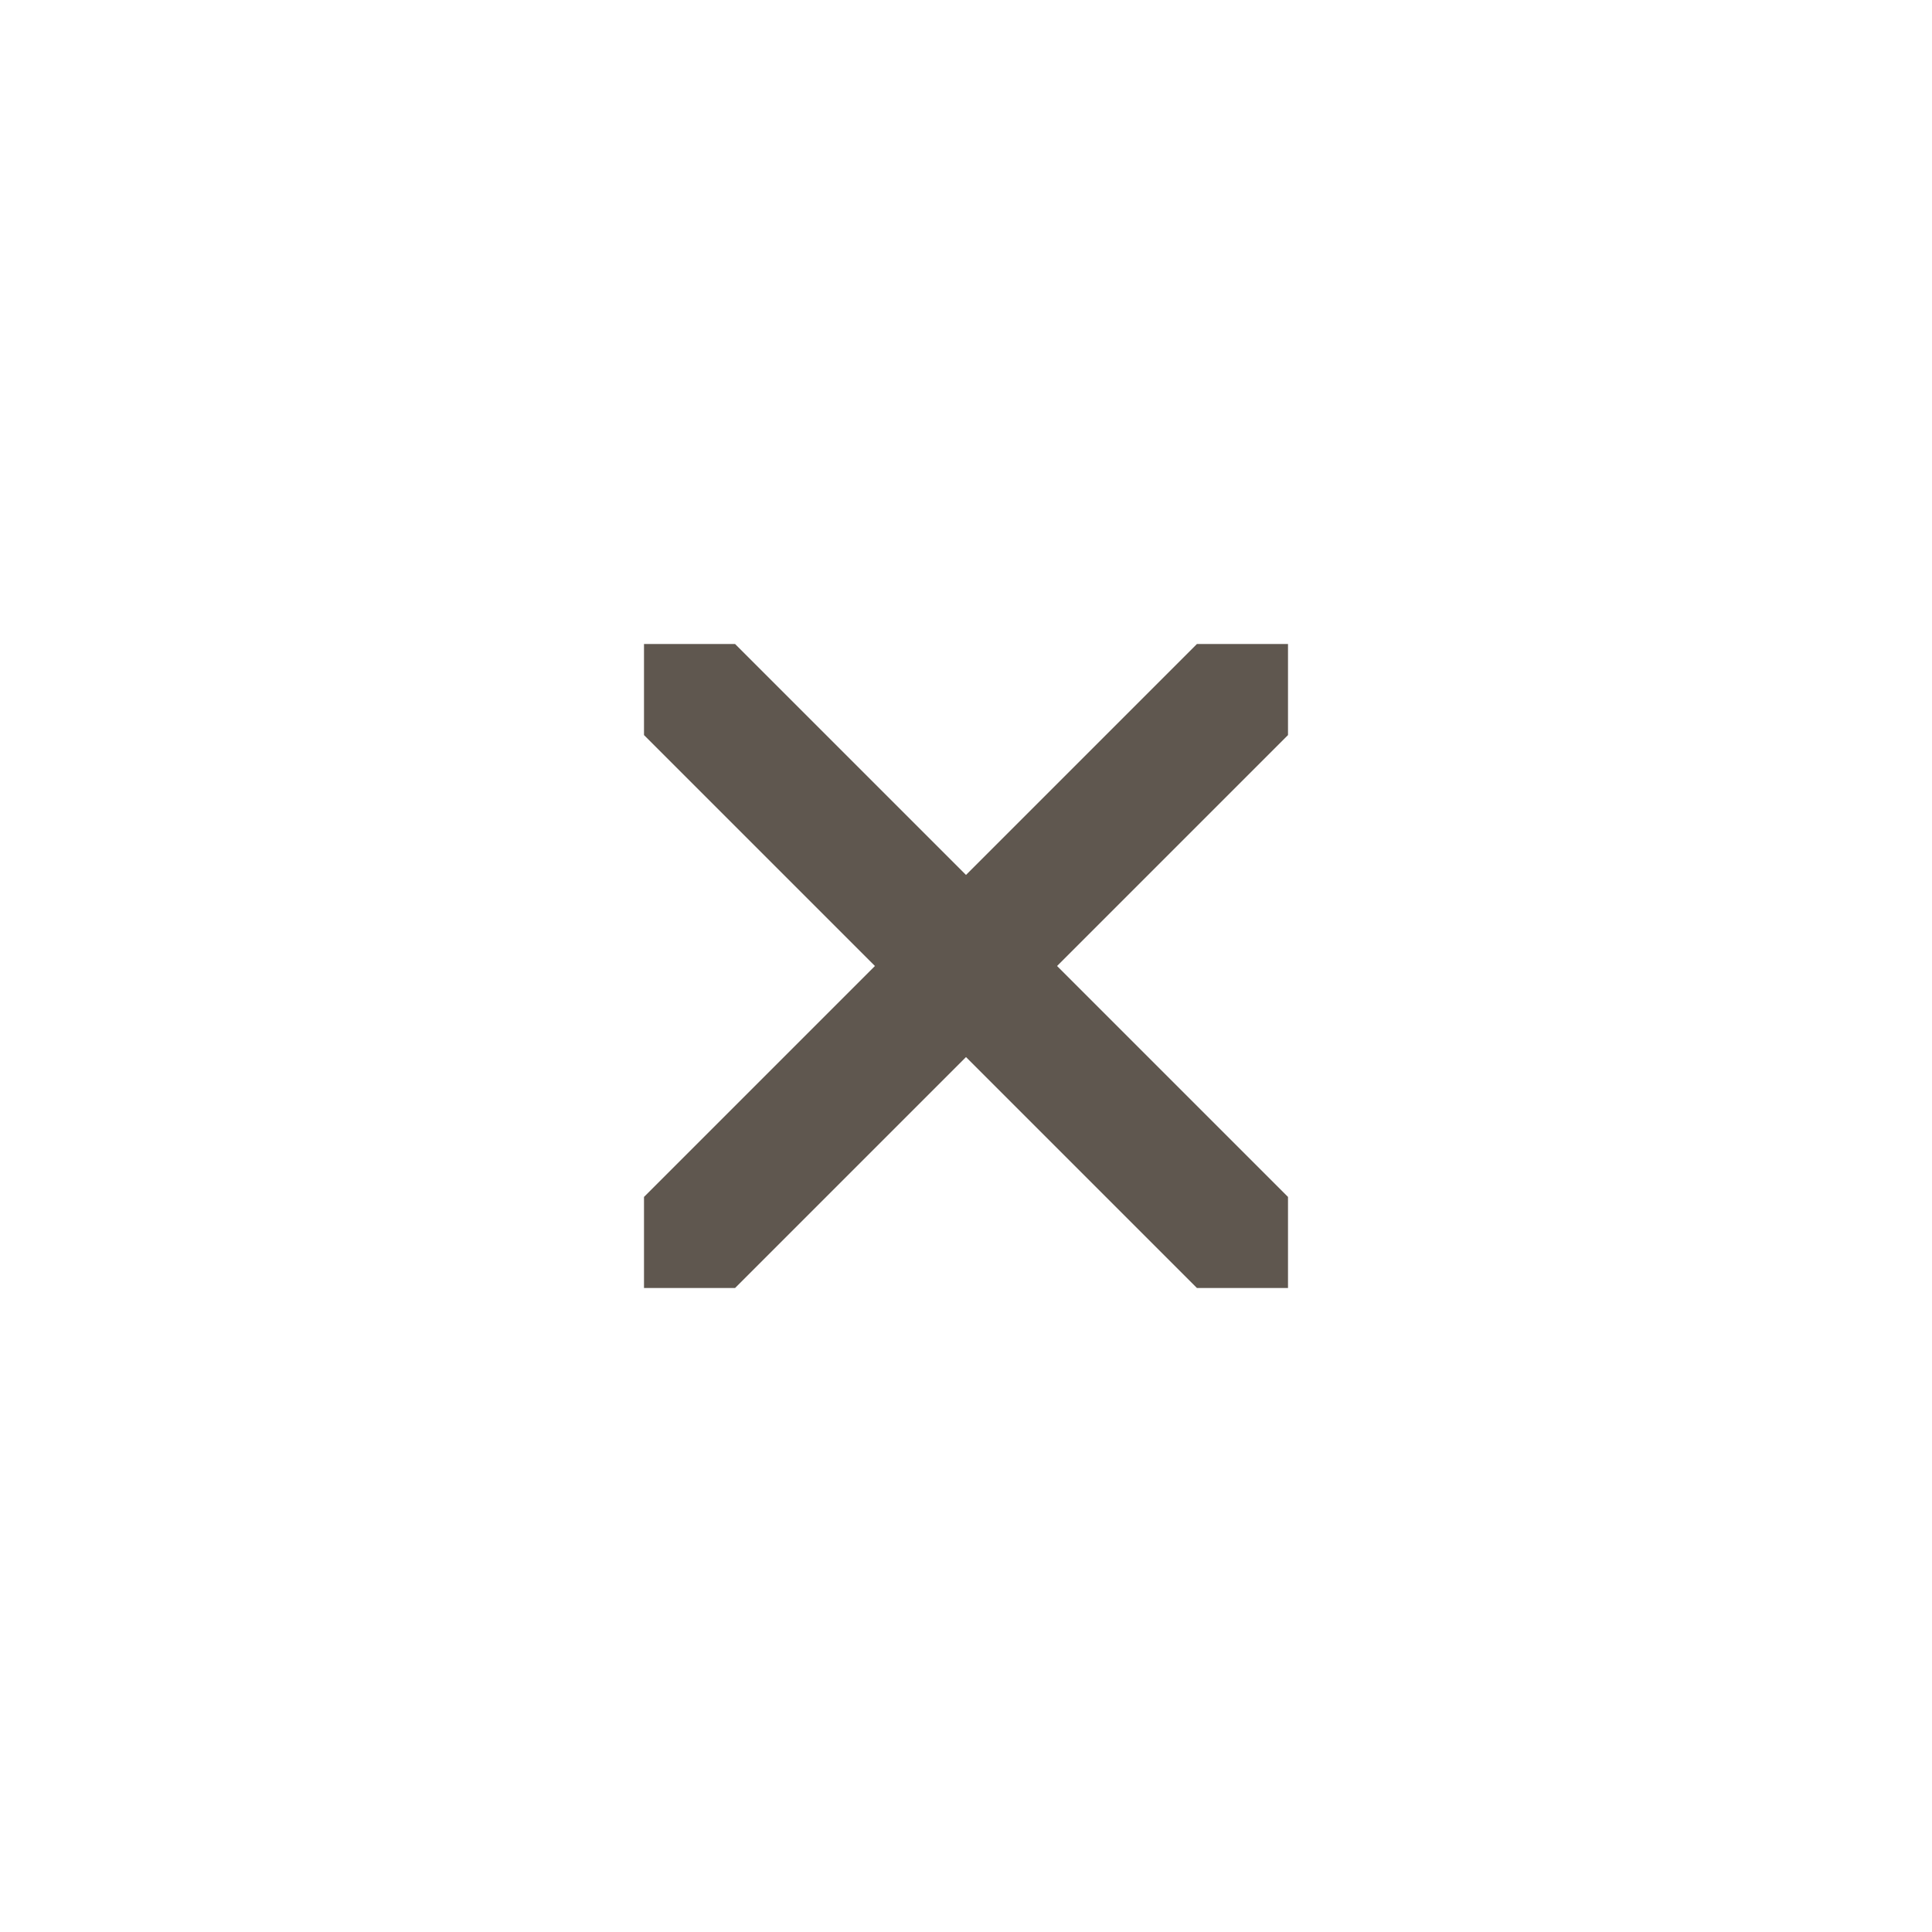
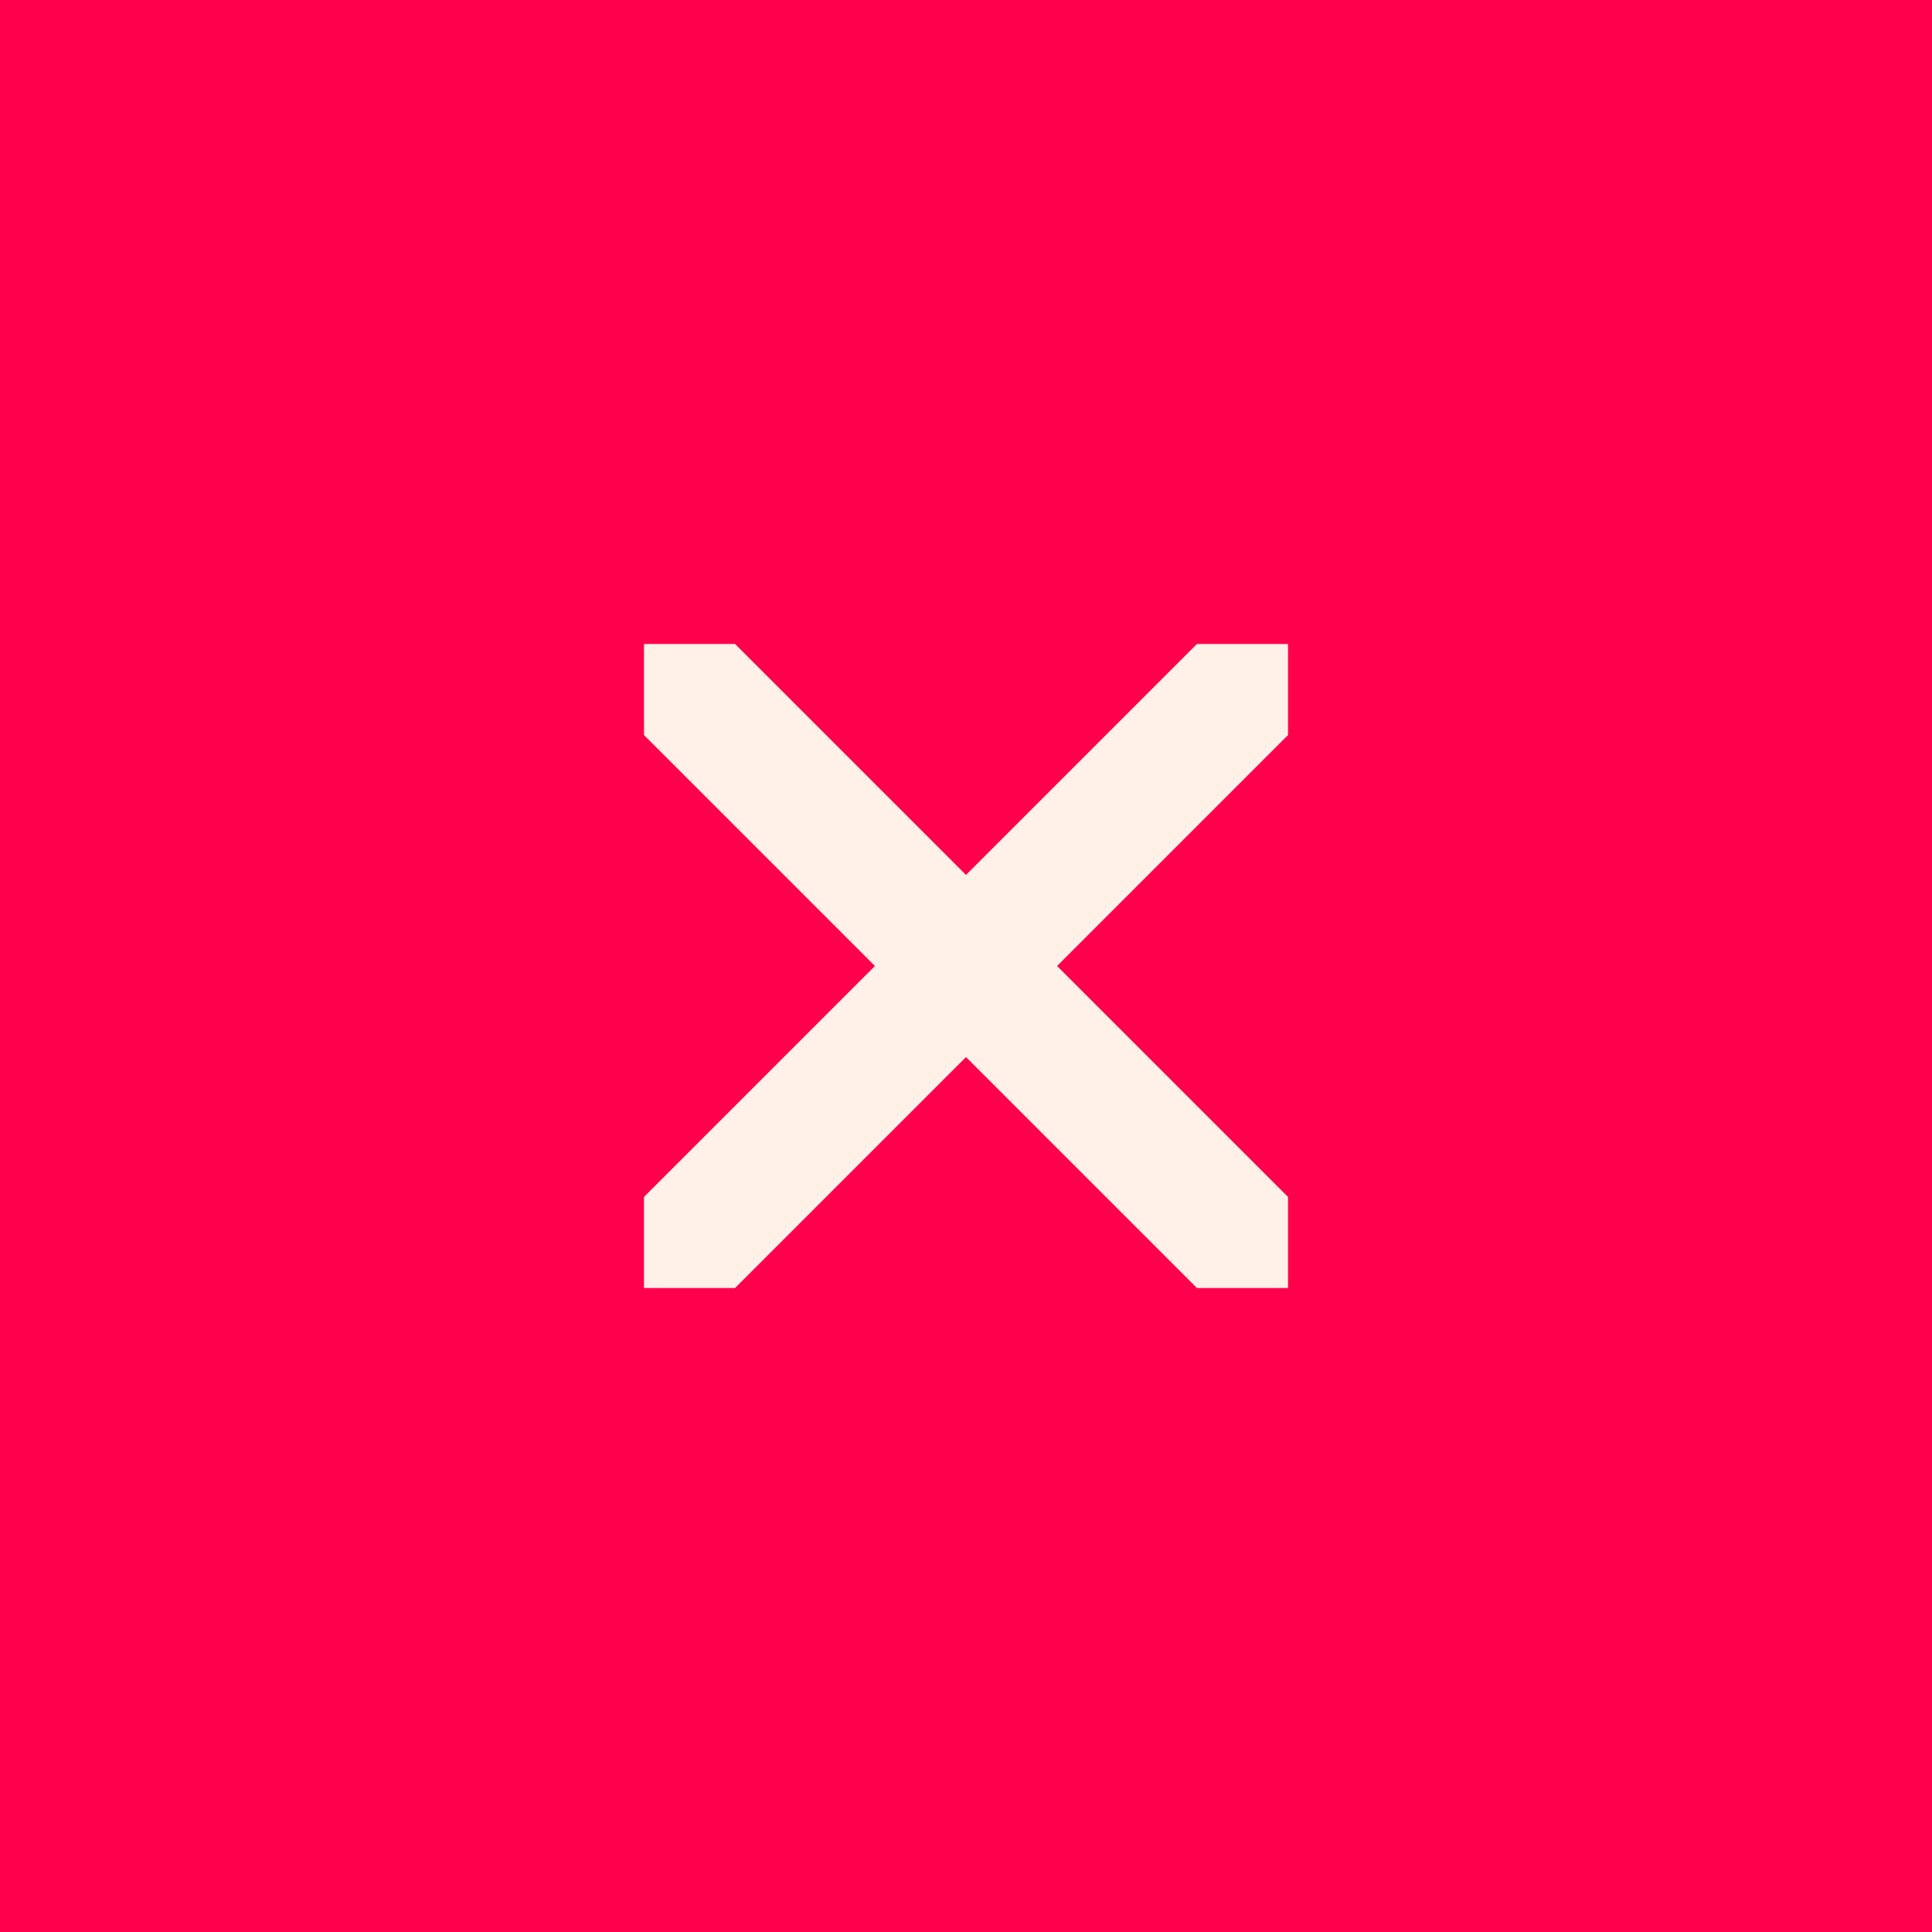
<svg xmlns="http://www.w3.org/2000/svg" width="30" height="30" viewBox="0 0 30 30">
-   <g fill="#5f574f">
+   <rect width="30" height="30" fill="#ff004d" />
+   <g fill="#fff1e8">
    <clipPath id="box">
      <rect x="10" y="10" width="10" height="10" />
    </clipPath>
-     <g clip-path="url(#box)" stroke-width="2" fill="none" stroke="#5f574f">
+     <g clip-path="url(#box)" stroke-width="2" fill="none" stroke="#fff1e8">
      <line x1="9" y1="9" x2="21" y2="21" />
      <line x1="21" y1="9" x2="9" y2="21" />
    </g>
  </g>
</svg>
